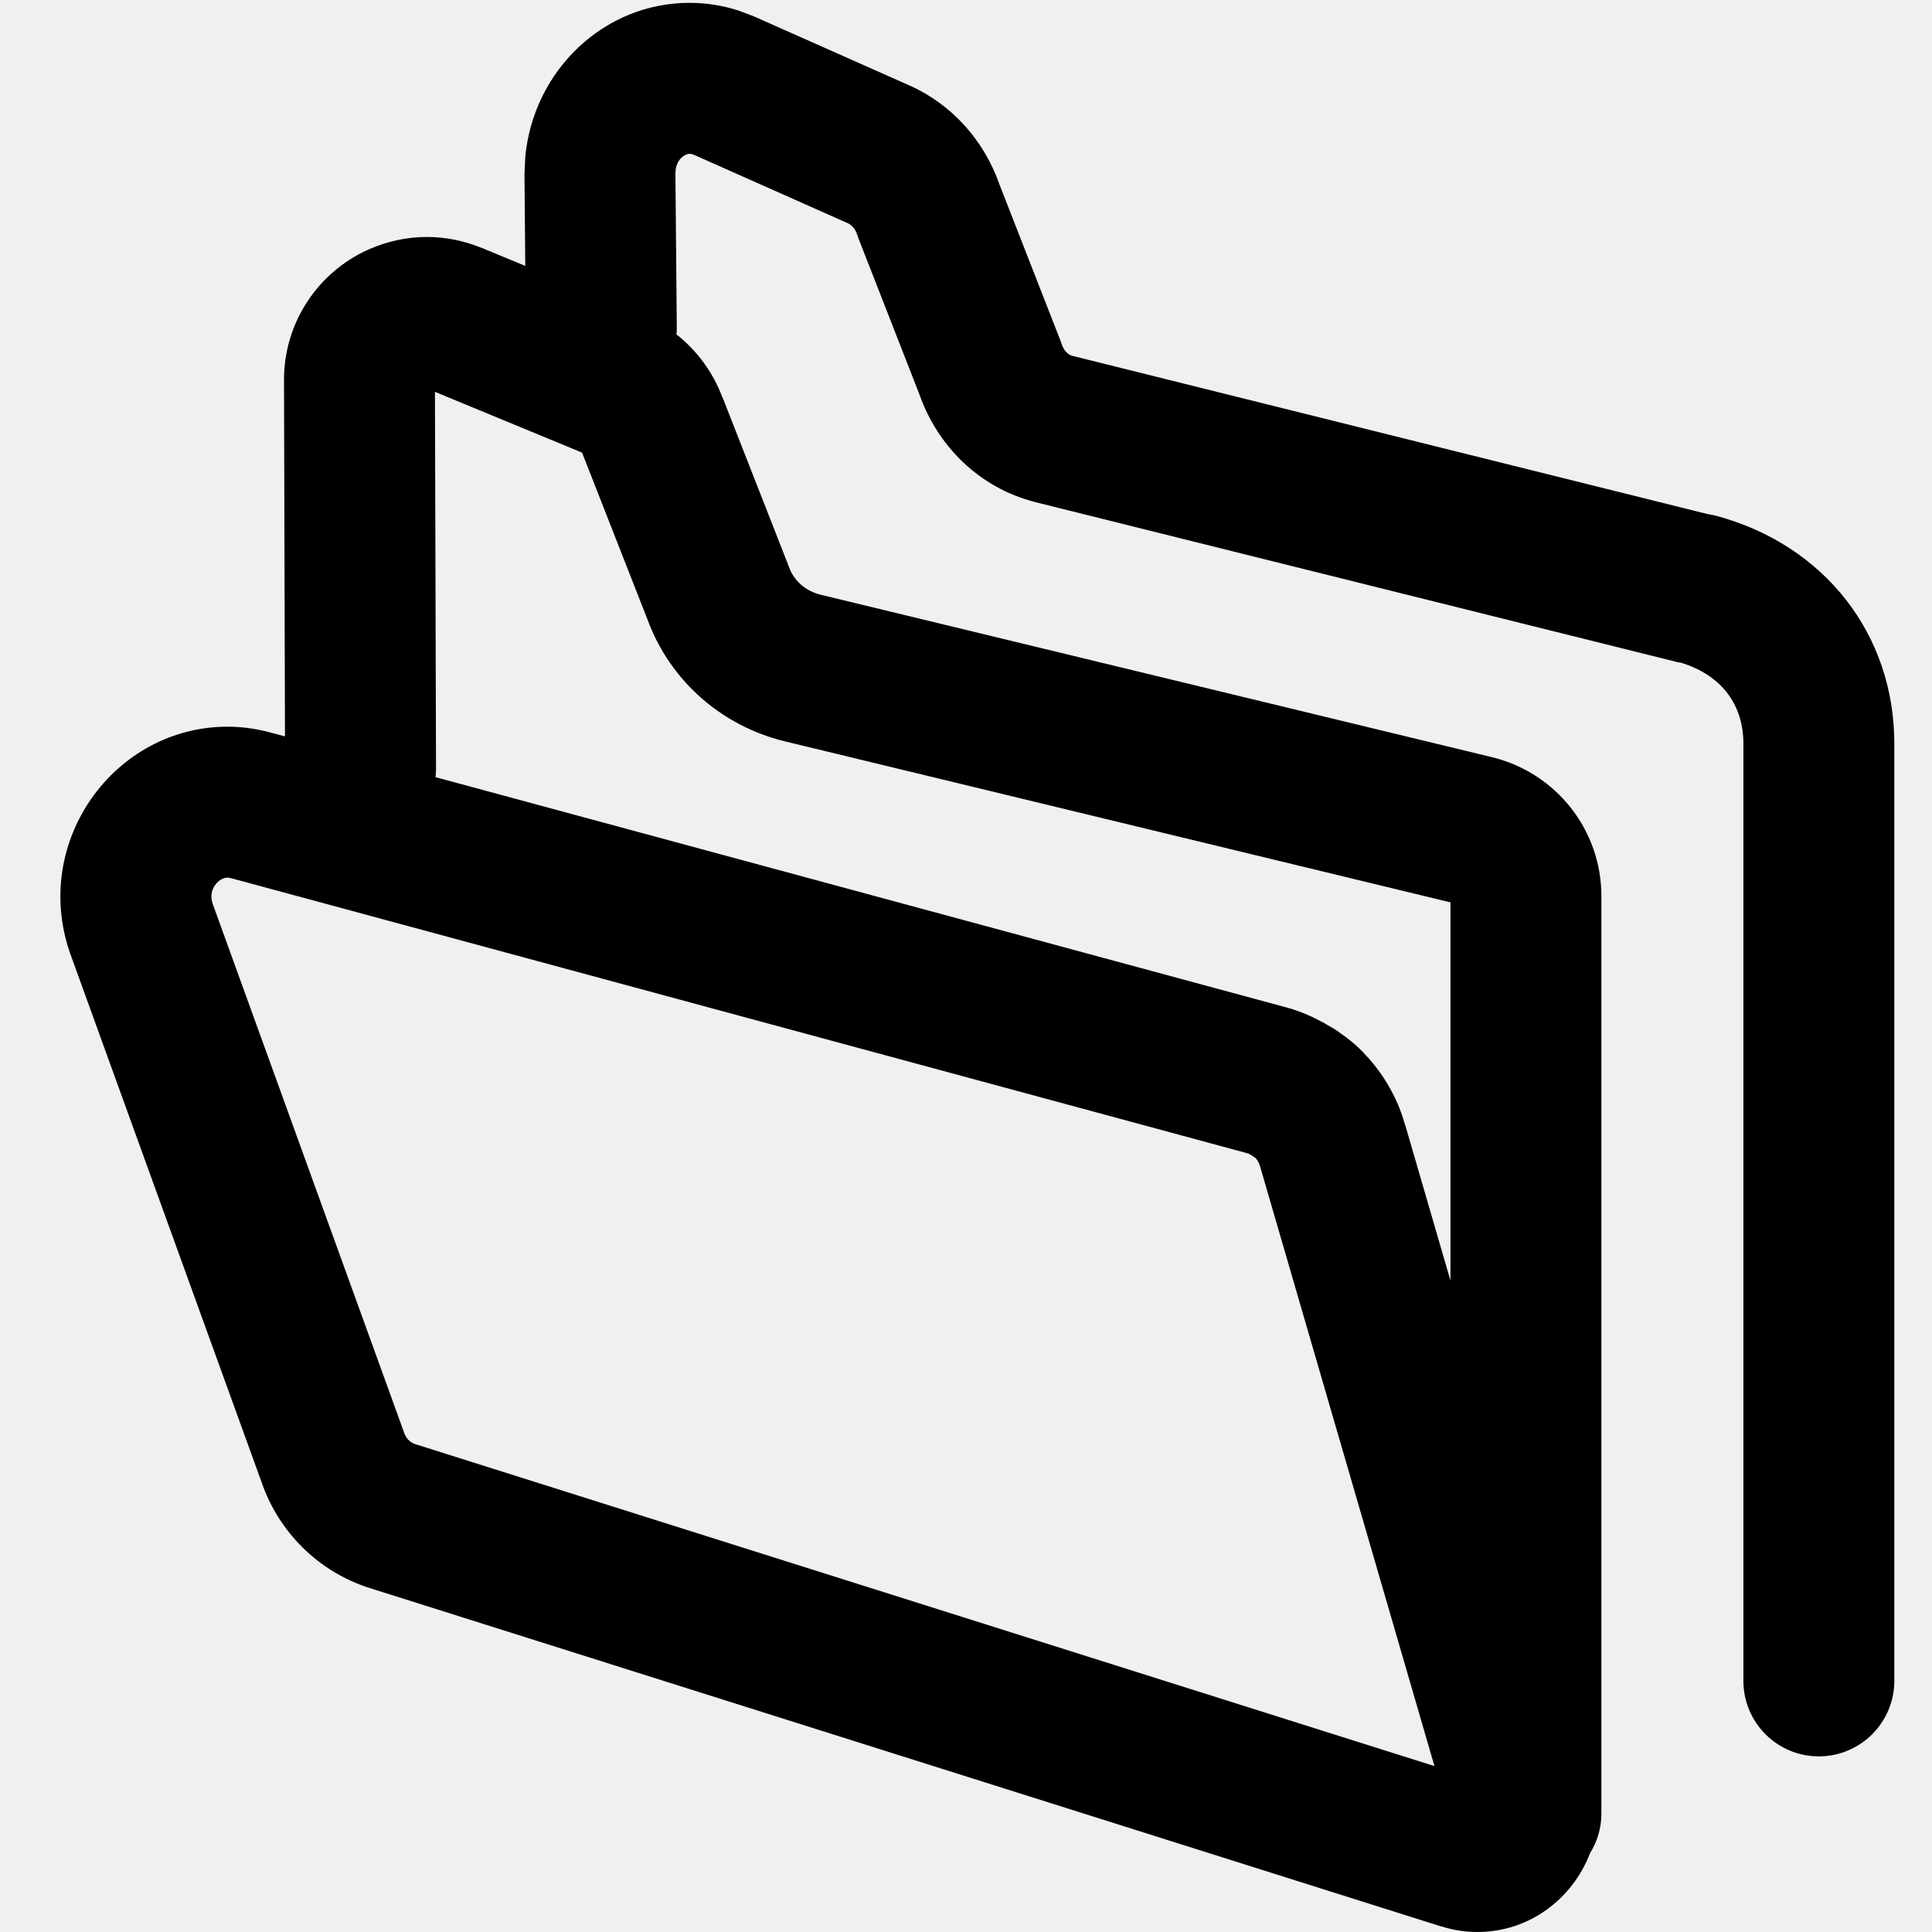
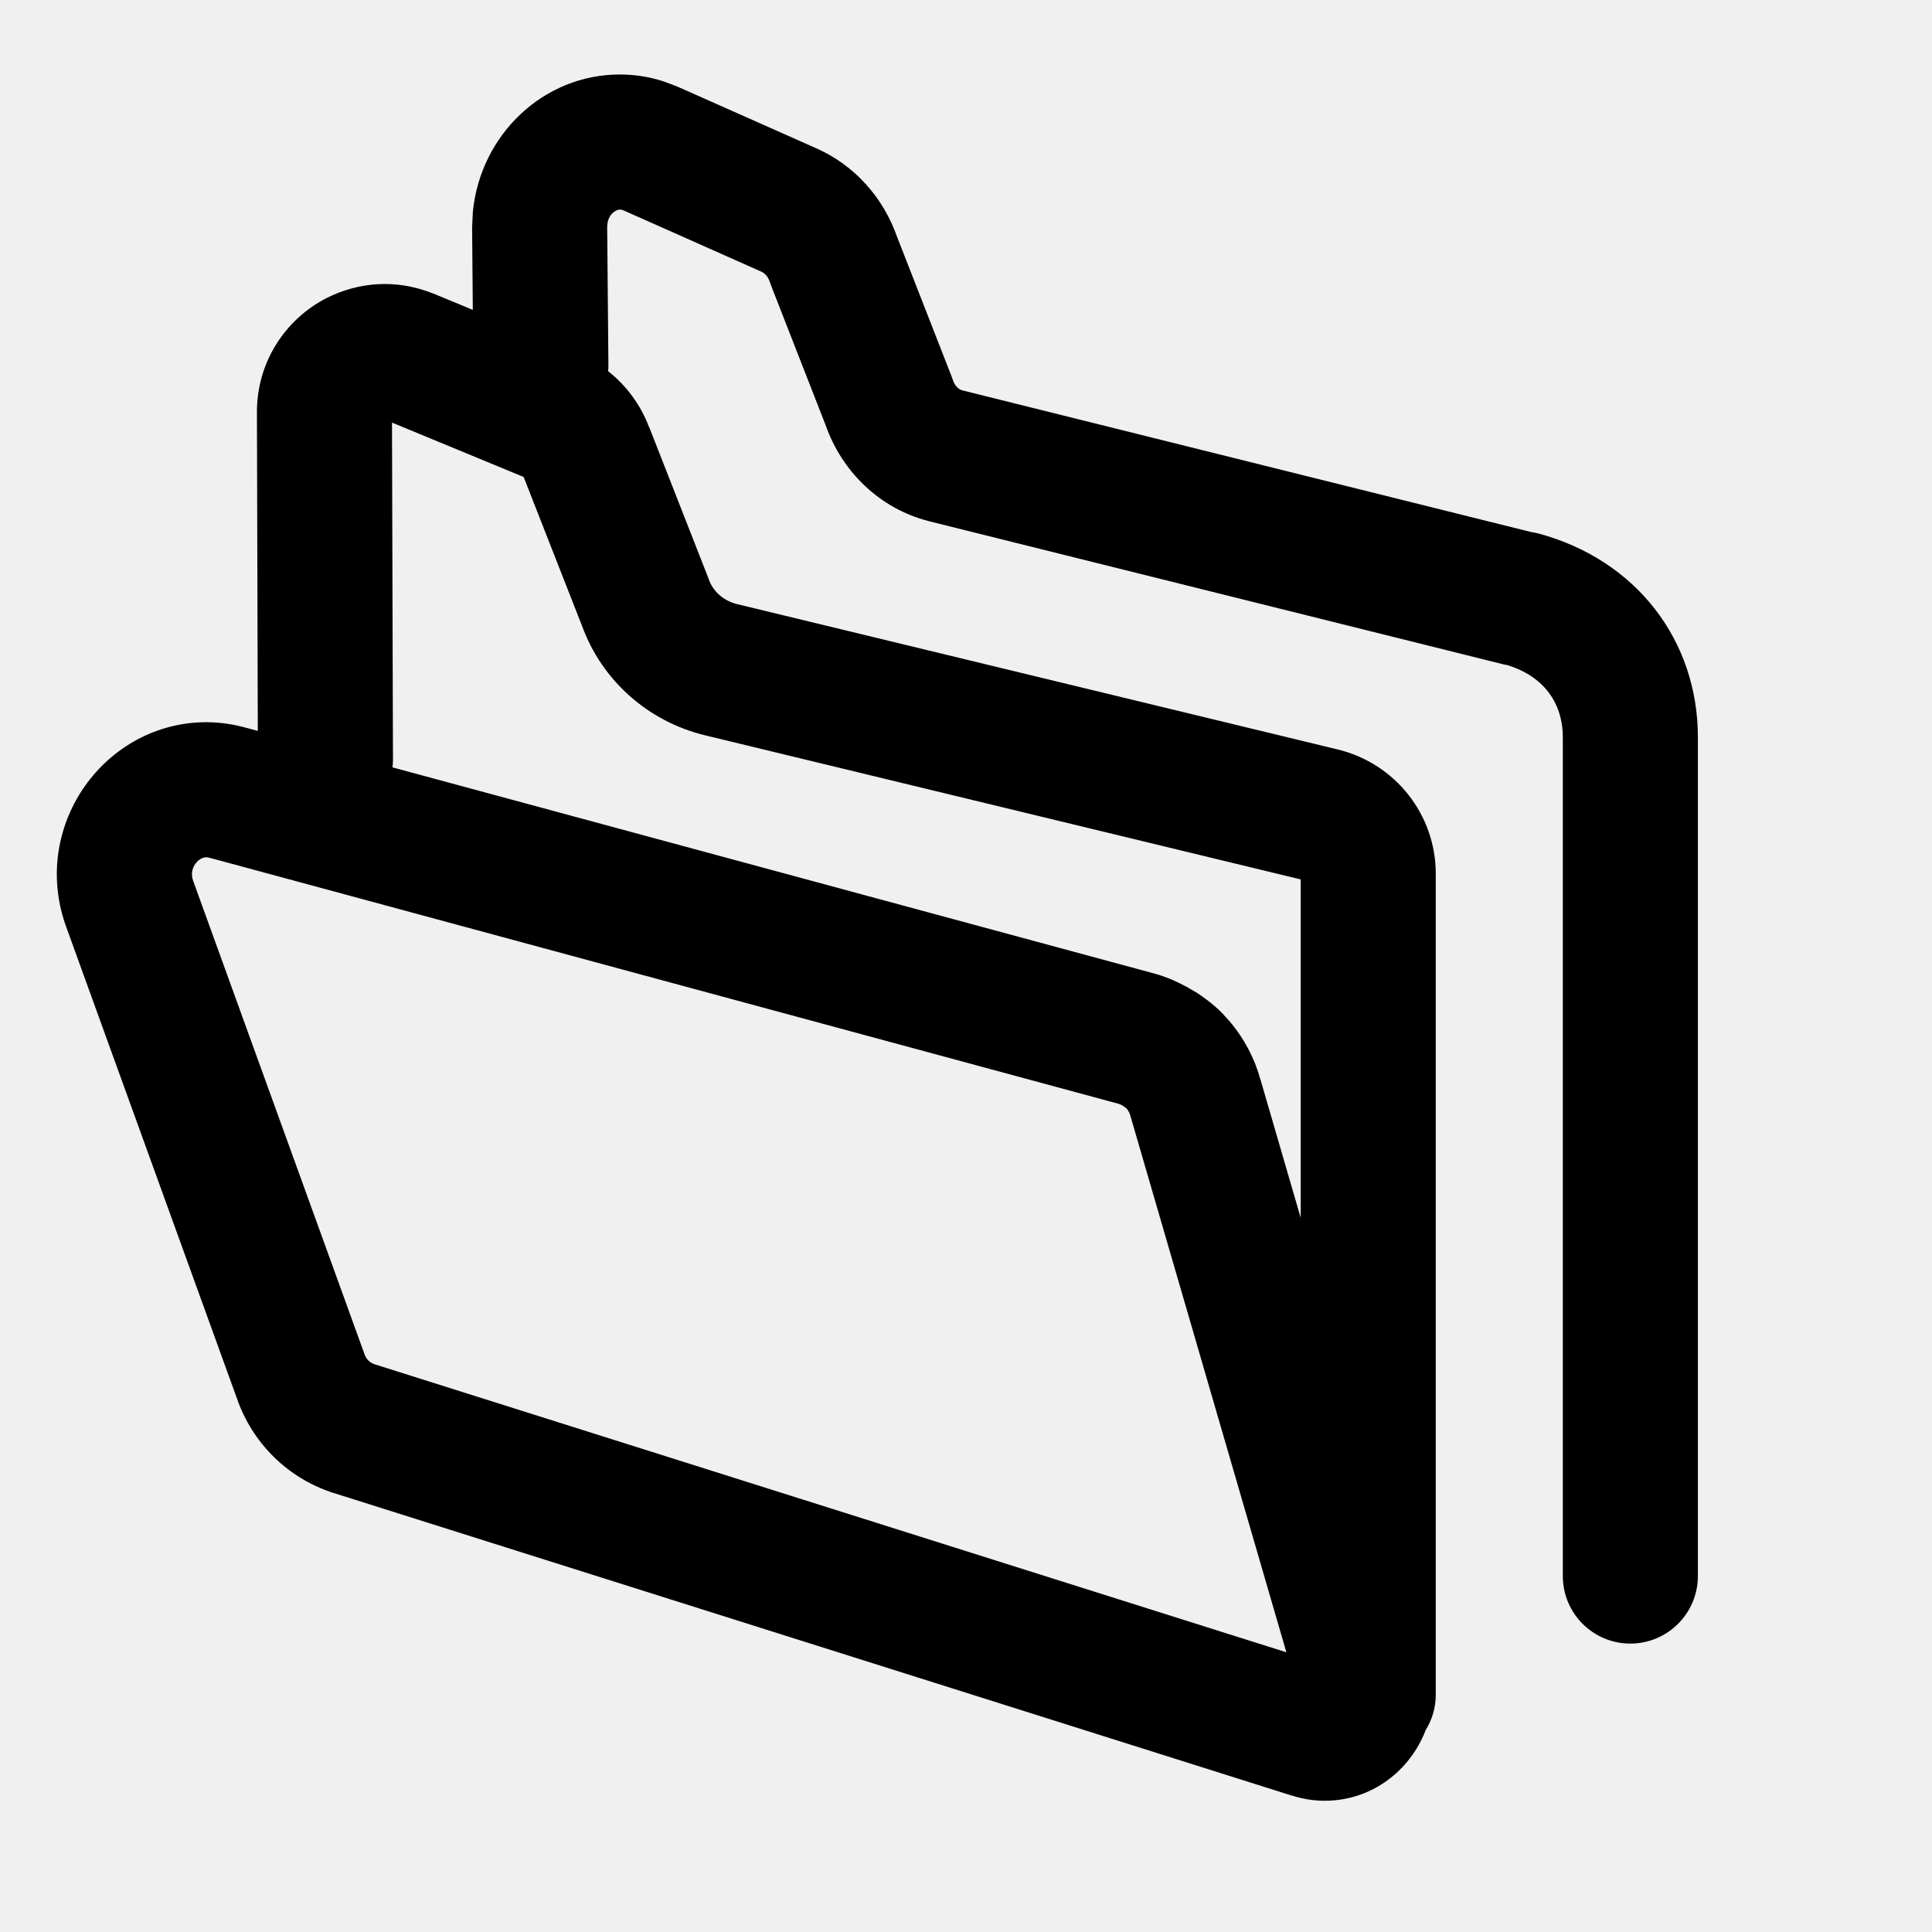
- <svg xmlns="http://www.w3.org/2000/svg" width="32" height="32" viewBox="0 0 32 32" fill="none">
+ <svg xmlns="http://www.w3.org/2000/svg" width="32" height="32" viewBox="-1 -1 34 34" fill="none">
  <g clip-path="url(#clip0_14497_8815)">
-     <path d="M11.42 0.047C11.693 0.047 11.967 0.089 12.232 0.175L12.495 0.274L12.5 0.277L15.06 1.414L15.063 1.415C15.769 1.73 16.298 2.327 16.551 3.047L17.558 5.625C17.567 5.649 17.576 5.673 17.584 5.697C17.626 5.828 17.709 5.88 17.758 5.893L28.289 8.516C28.331 8.522 28.375 8.53 28.418 8.541C30.234 9.028 31.375 10.52 31.376 12.313V27.841C31.375 28.531 30.816 29.09 30.126 29.091C29.435 29.091 28.876 28.531 28.876 27.841V12.313C28.875 11.7 28.543 11.192 27.843 10.977C27.828 10.974 27.811 10.973 27.796 10.97L17.144 8.316L17.135 8.313C16.225 8.079 15.53 7.393 15.229 6.534L14.222 3.956C14.213 3.933 14.205 3.91 14.198 3.887C14.164 3.783 14.1 3.725 14.046 3.699L11.491 2.563C11.457 2.549 11.434 2.547 11.42 2.547C11.364 2.547 11.187 2.623 11.187 2.876L11.21 5.445C11.21 5.477 11.207 5.508 11.205 5.539C11.544 5.807 11.809 6.164 11.963 6.577H11.966L13.049 9.341L13.066 9.387C13.143 9.608 13.331 9.786 13.591 9.85L24.715 12.542L24.719 12.543C25.775 12.803 26.524 13.747 26.524 14.841V30.041C26.524 30.282 26.453 30.505 26.336 30.695C26.051 31.438 25.344 32 24.468 32C24.295 32 24.091 31.977 23.867 31.905V31.907L6.126 26.304L6.122 26.303C5.278 26.034 4.615 25.379 4.329 24.54L1.164 15.798C1.161 15.791 1.158 15.783 1.156 15.776C0.523 13.924 1.901 12.036 3.77 12.036C4.037 12.036 4.287 12.079 4.511 12.141L4.72 12.197L4.704 6.293V6.289C4.704 5.39 5.212 4.58 6.005 4.179L6.091 4.139L6.115 4.128C6.408 3.999 6.733 3.925 7.071 3.925C7.393 3.925 7.689 3.992 7.955 4.097C7.961 4.099 7.969 4.102 7.975 4.104L8.7 4.404L8.687 2.887V2.876L8.701 2.587C8.841 1.164 10.003 0.047 11.42 0.047ZM3.77 14.536C3.712 14.536 3.629 14.567 3.563 14.659C3.504 14.743 3.481 14.848 3.522 14.968L6.687 23.711L6.694 23.732C6.727 23.829 6.799 23.894 6.88 23.92L23.759 29.252L20.873 19.326C20.87 19.318 20.868 19.31 20.866 19.302C20.866 19.301 20.865 19.299 20.864 19.297C20.862 19.291 20.858 19.284 20.854 19.273C20.834 19.226 20.811 19.197 20.794 19.179C20.788 19.175 20.781 19.17 20.771 19.163C20.763 19.158 20.755 19.152 20.745 19.145C20.742 19.143 20.74 19.141 20.737 19.139C20.726 19.133 20.714 19.127 20.703 19.121C20.692 19.115 20.684 19.11 20.679 19.107C20.676 19.107 20.672 19.107 20.669 19.105C20.659 19.102 20.649 19.099 20.64 19.096L3.859 14.554L3.855 14.553C3.797 14.537 3.77 14.536 3.77 14.536ZM7.222 12.737C7.222 12.783 7.218 12.828 7.213 12.872L21.318 16.689C21.342 16.695 21.364 16.701 21.383 16.707C21.412 16.716 21.438 16.725 21.46 16.733C21.461 16.734 21.465 16.735 21.465 16.735C21.619 16.787 21.759 16.852 21.884 16.92L21.885 16.919C21.893 16.923 21.9 16.928 21.908 16.932C21.92 16.939 21.934 16.944 21.946 16.951L21.944 16.953L22.092 17.038L22.147 17.074C22.189 17.104 22.388 17.235 22.563 17.414C22.566 17.416 22.569 17.419 22.571 17.422C22.577 17.428 22.584 17.433 22.59 17.439L22.587 17.44C22.834 17.694 23.022 17.985 23.153 18.291C23.182 18.358 23.23 18.48 23.271 18.628H23.273L24.024 21.209V14.946L13 12.279L12.996 12.278C11.951 12.023 11.094 11.274 10.721 10.252L9.641 7.497L7.204 6.49L7.222 12.737ZM20.491 19.036C20.493 19.037 20.495 19.038 20.498 19.039L20.468 19.024L20.465 19.023L20.491 19.036ZM21.337 16.699C21.359 16.704 21.382 16.707 21.403 16.714C21.384 16.708 21.361 16.703 21.338 16.697L21.337 16.699Z" fill="black" />
+     <path transform="matrix(0.95075 0 0 0.95075 -0.95075 0.26631)" d="M11.42 0.047C11.693 0.047 11.967 0.089 12.232 0.175L12.495 0.274L12.5 0.277L15.06 1.414L15.063 1.415C15.769 1.73 16.298 2.327 16.551 3.047L17.558 5.625C17.567 5.649 17.576 5.673 17.584 5.697C17.626 5.828 17.709 5.88 17.758 5.893L28.289 8.516C28.331 8.522 28.375 8.53 28.418 8.541C30.234 9.028 31.375 10.52 31.376 12.313V27.841C31.375 28.531 30.816 29.09 30.126 29.091C29.435 29.091 28.876 28.531 28.876 27.841V12.313C28.875 11.7 28.543 11.192 27.843 10.977C27.828 10.974 27.811 10.973 27.796 10.97L17.144 8.316L17.135 8.313C16.225 8.079 15.53 7.393 15.229 6.534L14.222 3.956C14.213 3.933 14.205 3.91 14.198 3.887C14.164 3.783 14.1 3.725 14.046 3.699L11.491 2.563C11.457 2.549 11.434 2.547 11.42 2.547C11.364 2.547 11.187 2.623 11.187 2.876L11.21 5.445C11.21 5.477 11.207 5.508 11.205 5.539C11.544 5.807 11.809 6.164 11.963 6.577H11.966L13.049 9.341L13.066 9.387C13.143 9.608 13.331 9.786 13.591 9.85L24.715 12.542L24.719 12.543C25.775 12.803 26.524 13.747 26.524 14.841V30.041C26.524 30.282 26.453 30.505 26.336 30.695C26.051 31.438 25.344 32 24.468 32C24.295 32 24.091 31.977 23.867 31.905V31.907L6.126 26.304L6.122 26.303C5.278 26.034 4.615 25.379 4.329 24.54L1.164 15.798C1.161 15.791 1.158 15.783 1.156 15.776C0.523 13.924 1.901 12.036 3.77 12.036C4.037 12.036 4.287 12.079 4.511 12.141L4.72 12.197L4.704 6.293V6.289C4.704 5.39 5.212 4.58 6.005 4.179L6.091 4.139L6.115 4.128C6.408 3.999 6.733 3.925 7.071 3.925C7.393 3.925 7.689 3.992 7.955 4.097C7.961 4.099 7.969 4.102 7.975 4.104L8.7 4.404L8.687 2.887V2.876L8.701 2.587C8.841 1.164 10.003 0.047 11.42 0.047ZM3.77 14.536C3.712 14.536 3.629 14.567 3.563 14.659C3.504 14.743 3.481 14.848 3.522 14.968L6.687 23.711L6.694 23.732C6.727 23.829 6.799 23.894 6.88 23.92L23.759 29.252L20.873 19.326C20.87 19.318 20.868 19.31 20.866 19.302C20.866 19.301 20.865 19.299 20.864 19.297C20.862 19.291 20.858 19.284 20.854 19.273C20.834 19.226 20.811 19.197 20.794 19.179C20.788 19.175 20.781 19.17 20.771 19.163C20.763 19.158 20.755 19.152 20.745 19.145C20.742 19.143 20.74 19.141 20.737 19.139C20.726 19.133 20.714 19.127 20.703 19.121C20.692 19.115 20.684 19.11 20.679 19.107C20.676 19.107 20.672 19.107 20.669 19.105C20.659 19.102 20.649 19.099 20.64 19.096L3.859 14.554L3.855 14.553C3.797 14.537 3.77 14.536 3.77 14.536ZM7.222 12.737C7.222 12.783 7.218 12.828 7.213 12.872L21.318 16.689C21.342 16.695 21.364 16.701 21.383 16.707C21.412 16.716 21.438 16.725 21.46 16.733C21.461 16.734 21.465 16.735 21.465 16.735C21.619 16.787 21.759 16.852 21.884 16.92L21.885 16.919C21.893 16.923 21.9 16.928 21.908 16.932C21.92 16.939 21.934 16.944 21.946 16.951L21.944 16.953L22.092 17.038L22.147 17.074C22.189 17.104 22.388 17.235 22.563 17.414C22.566 17.416 22.569 17.419 22.571 17.422C22.577 17.428 22.584 17.433 22.59 17.439L22.587 17.44C22.834 17.694 23.022 17.985 23.153 18.291C23.182 18.358 23.23 18.48 23.271 18.628H23.273L24.024 21.209V14.946L13 12.279L12.996 12.278C11.951 12.023 11.094 11.274 10.721 10.252L9.641 7.497L7.204 6.49L7.222 12.737ZM20.491 19.036C20.493 19.037 20.495 19.038 20.498 19.039L20.468 19.024L20.465 19.023L20.491 19.036ZM21.337 16.699C21.359 16.704 21.382 16.707 21.403 16.714C21.384 16.708 21.361 16.703 21.338 16.697L21.337 16.699Z" fill="black" />
  </g>
  <defs>
    <clipPath id="clip0_14497_8815">
      <rect width="32" height="32" fill="white" />
    </clipPath>
  </defs>
</svg>
